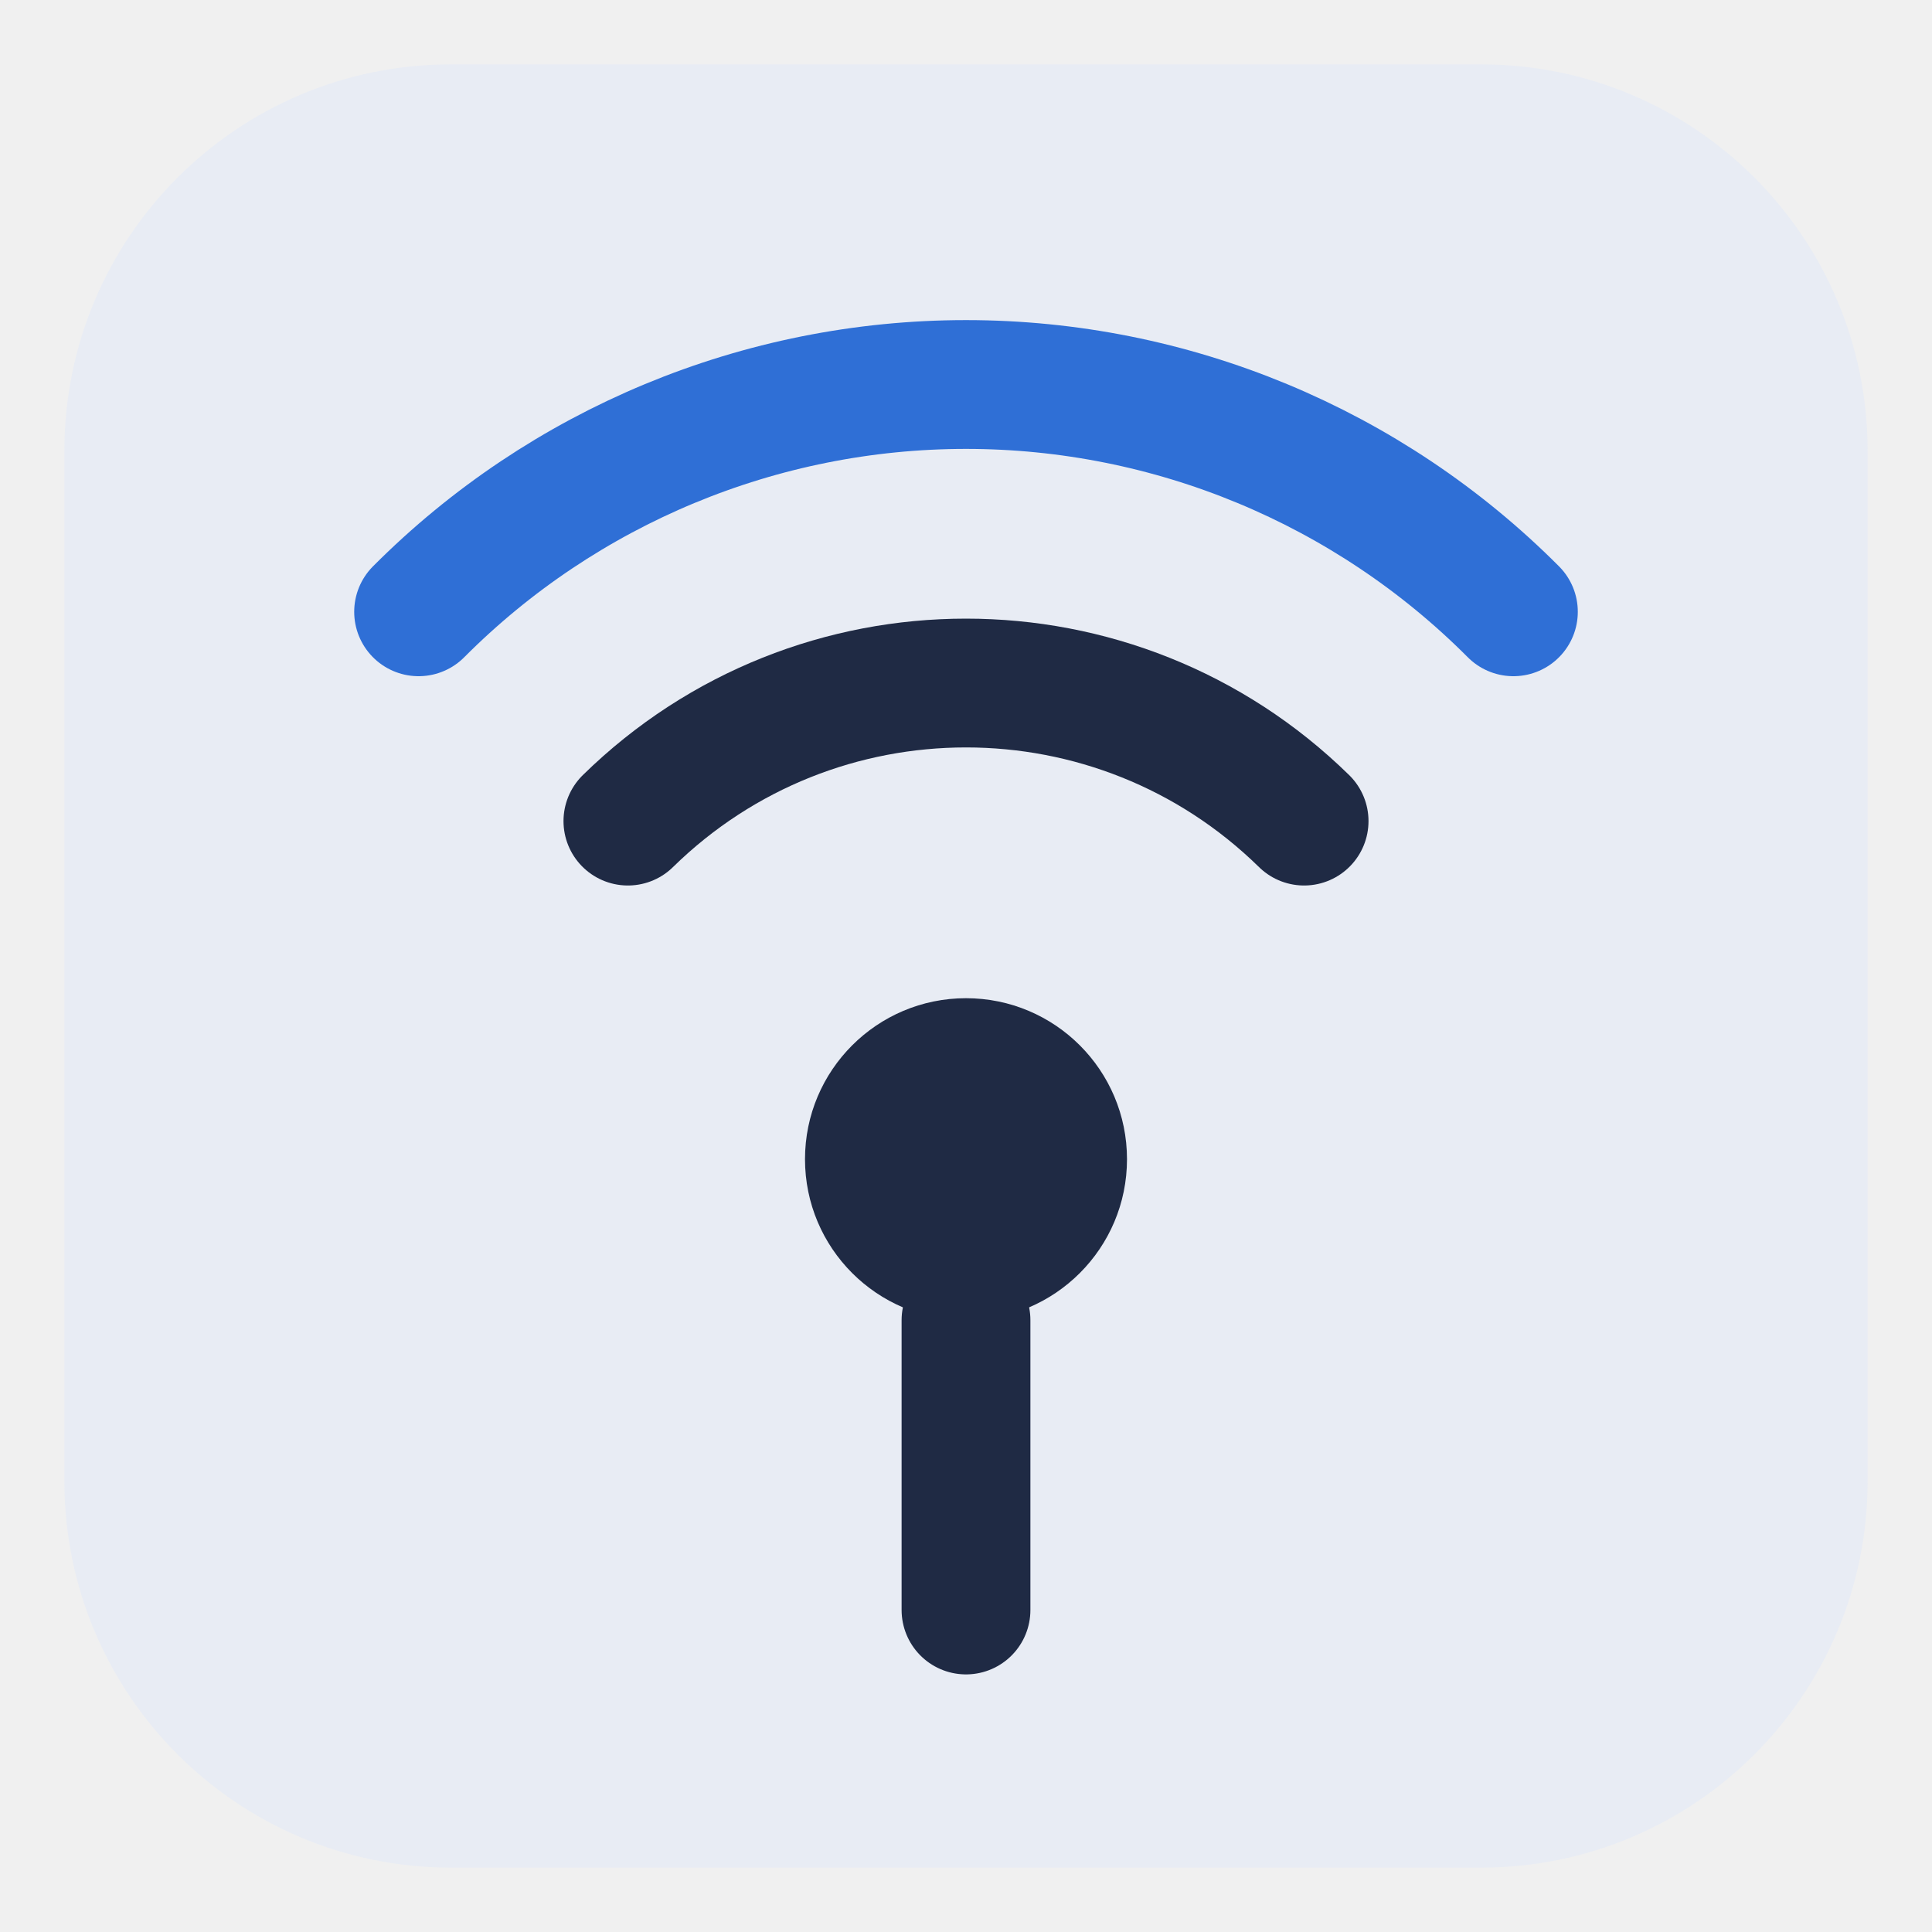
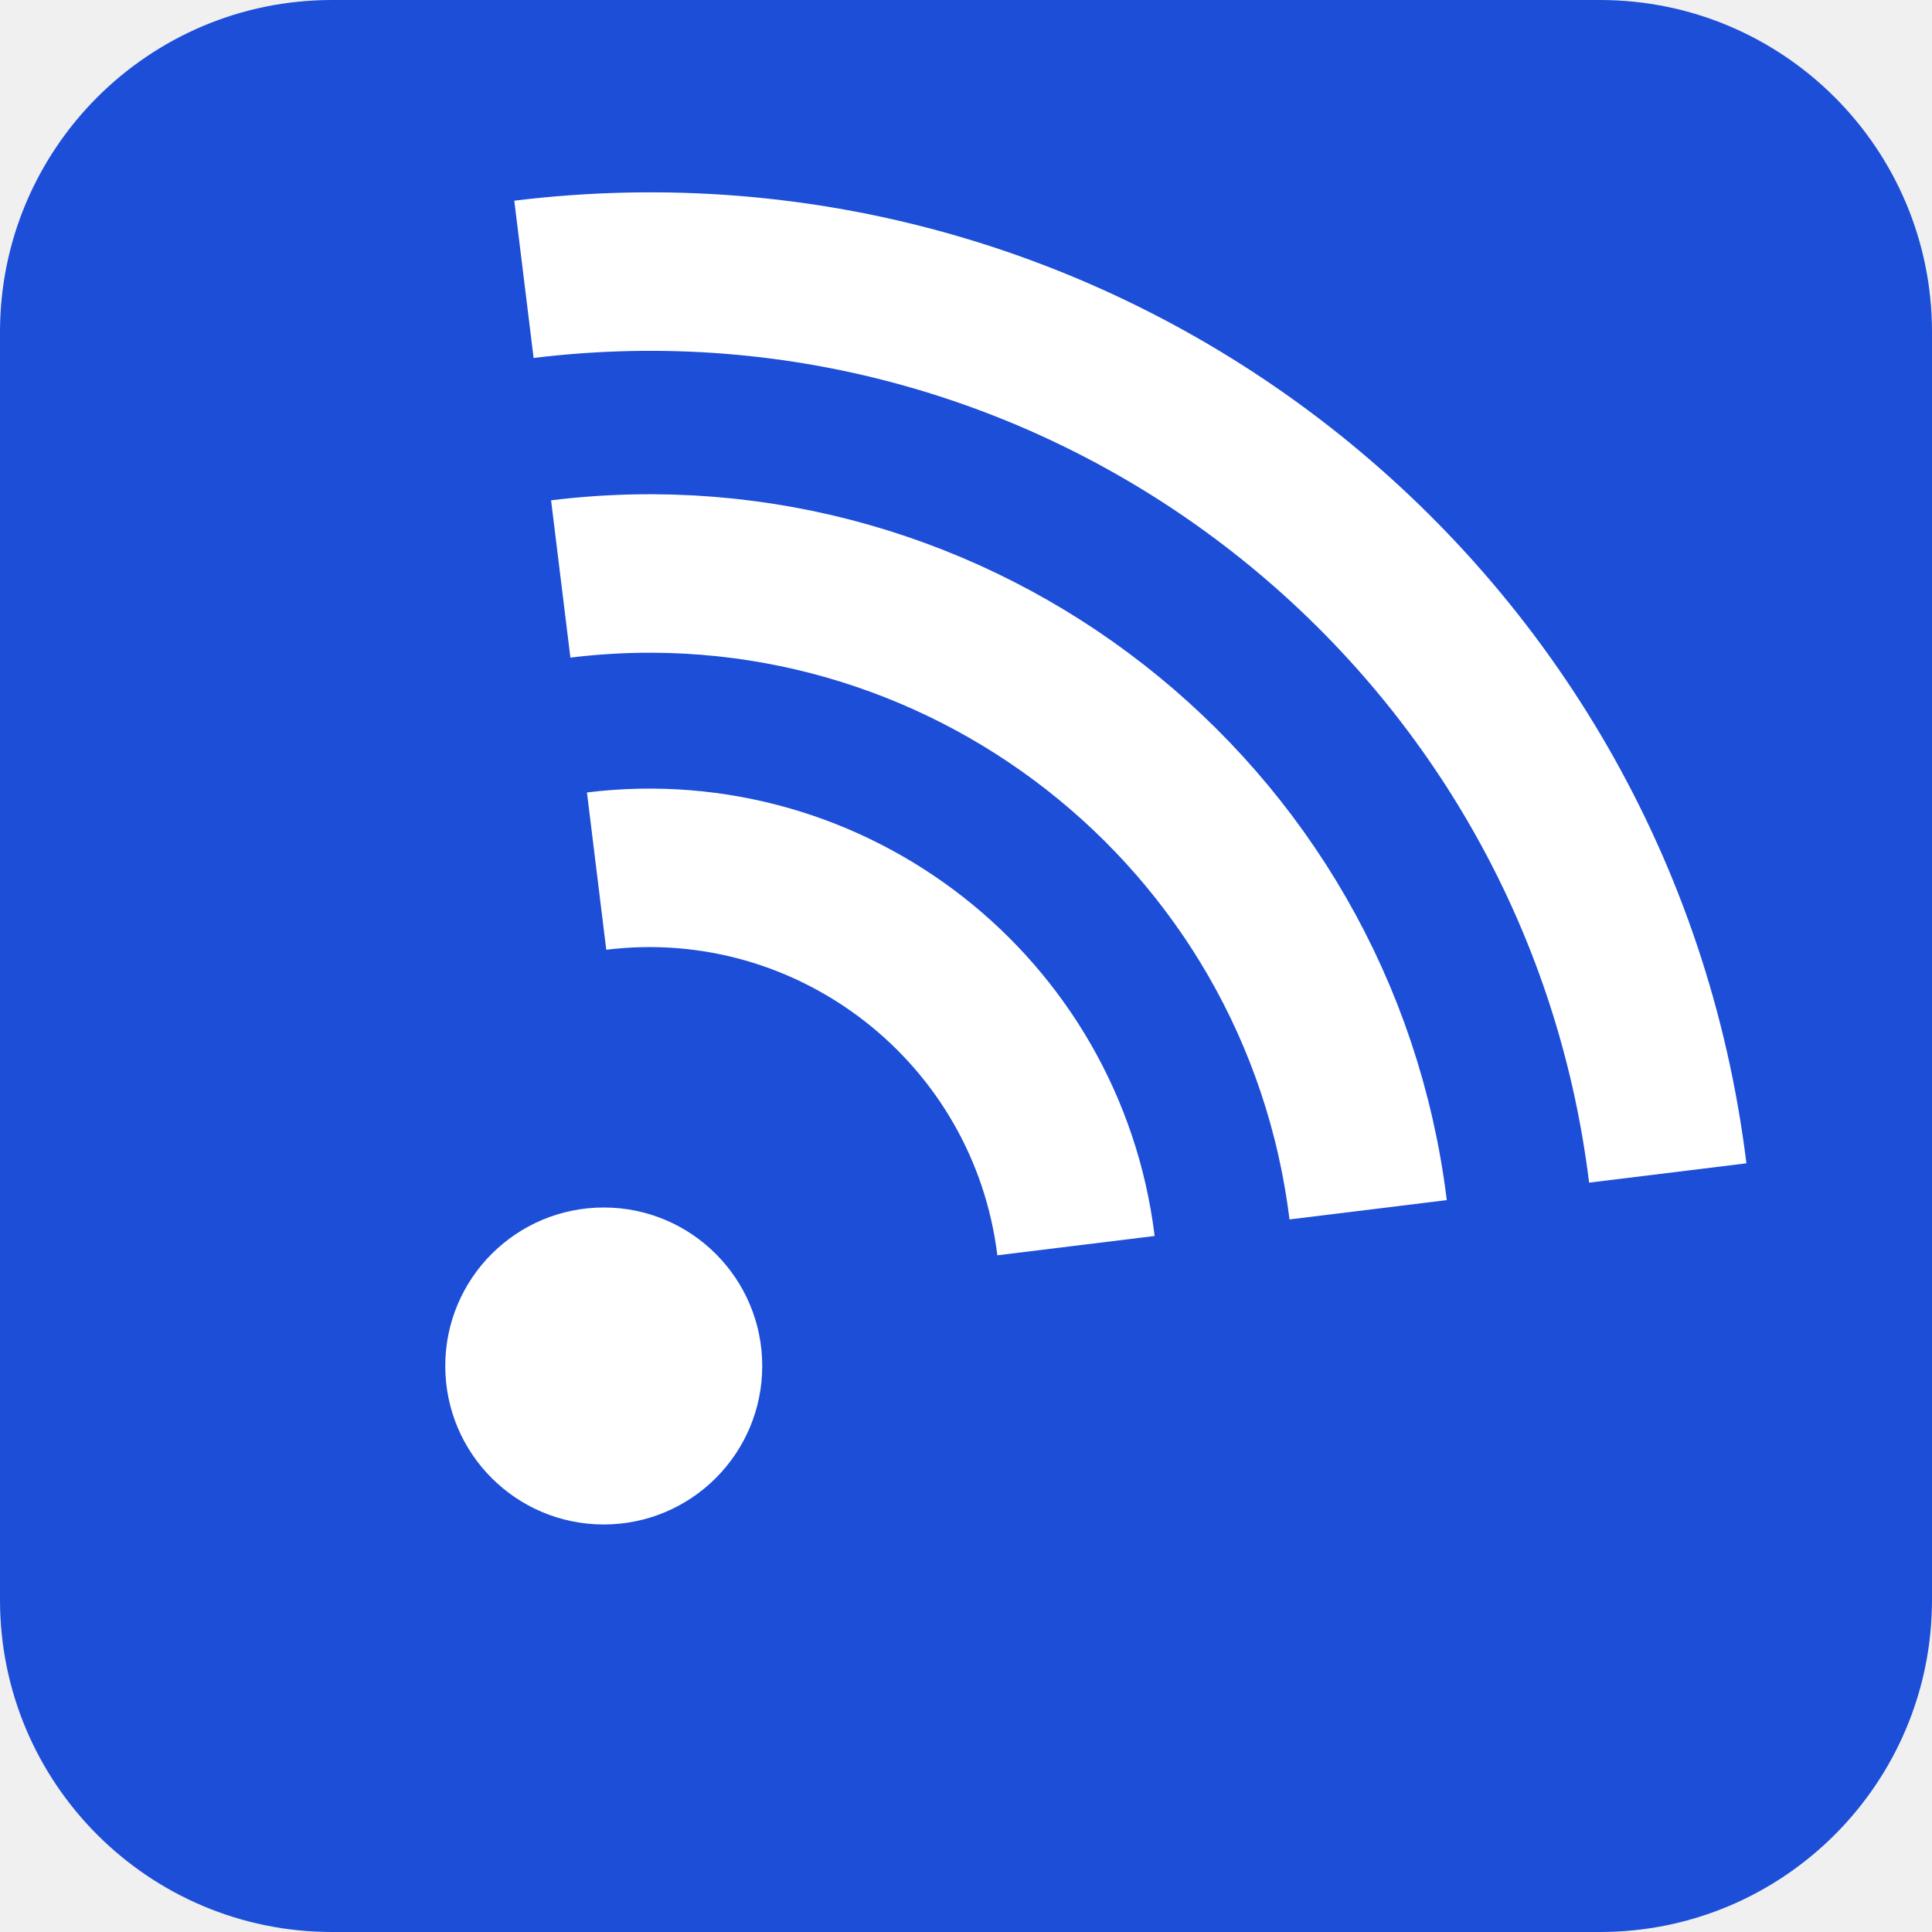
- <svg xmlns="http://www.w3.org/2000/svg" width="60" height="60" viewBox="0 0 60 60" fill="none">
-   <rect x="2" y="2" width="56" height="56" rx="12" fill="#E8ECF4" />
-   <circle cx="30" cy="36" r="5" fill="#1F2A44" />
-   <path d="M19.5 25.5a15 15 0 0 1 21 0" stroke="#1F2A44" stroke-width="4" stroke-linecap="round" />
-   <path d="M13 19a24 24 0 0 1 34 0" stroke="#2F6FD6" stroke-width="4" stroke-linecap="round" />
-   <path d="M30 41v9" stroke="#1F2A44" stroke-width="4" stroke-linecap="round" />
+ <svg xmlns="http://www.w3.org/2000/svg" width="256" height="256" viewBox="0 0 256 256">
+   <rect width="256" height="256" rx="44" fill="#1D4ED8" />
+   <g fill="none" stroke="#FFFFFF" stroke-width="21" transform="rotate(-7 86 172)">
+     <path d="M86 115a57 57 0 0 1 57 57" />
+     <path d="M86 76a96 96 0 0 1 96 96" />
+     <path d="M86 36a136 136 0 0 1 136 136" />
+   </g>
+   <circle cx="80" cy="181" r="21" fill="#FFFFFF" />
</svg>
